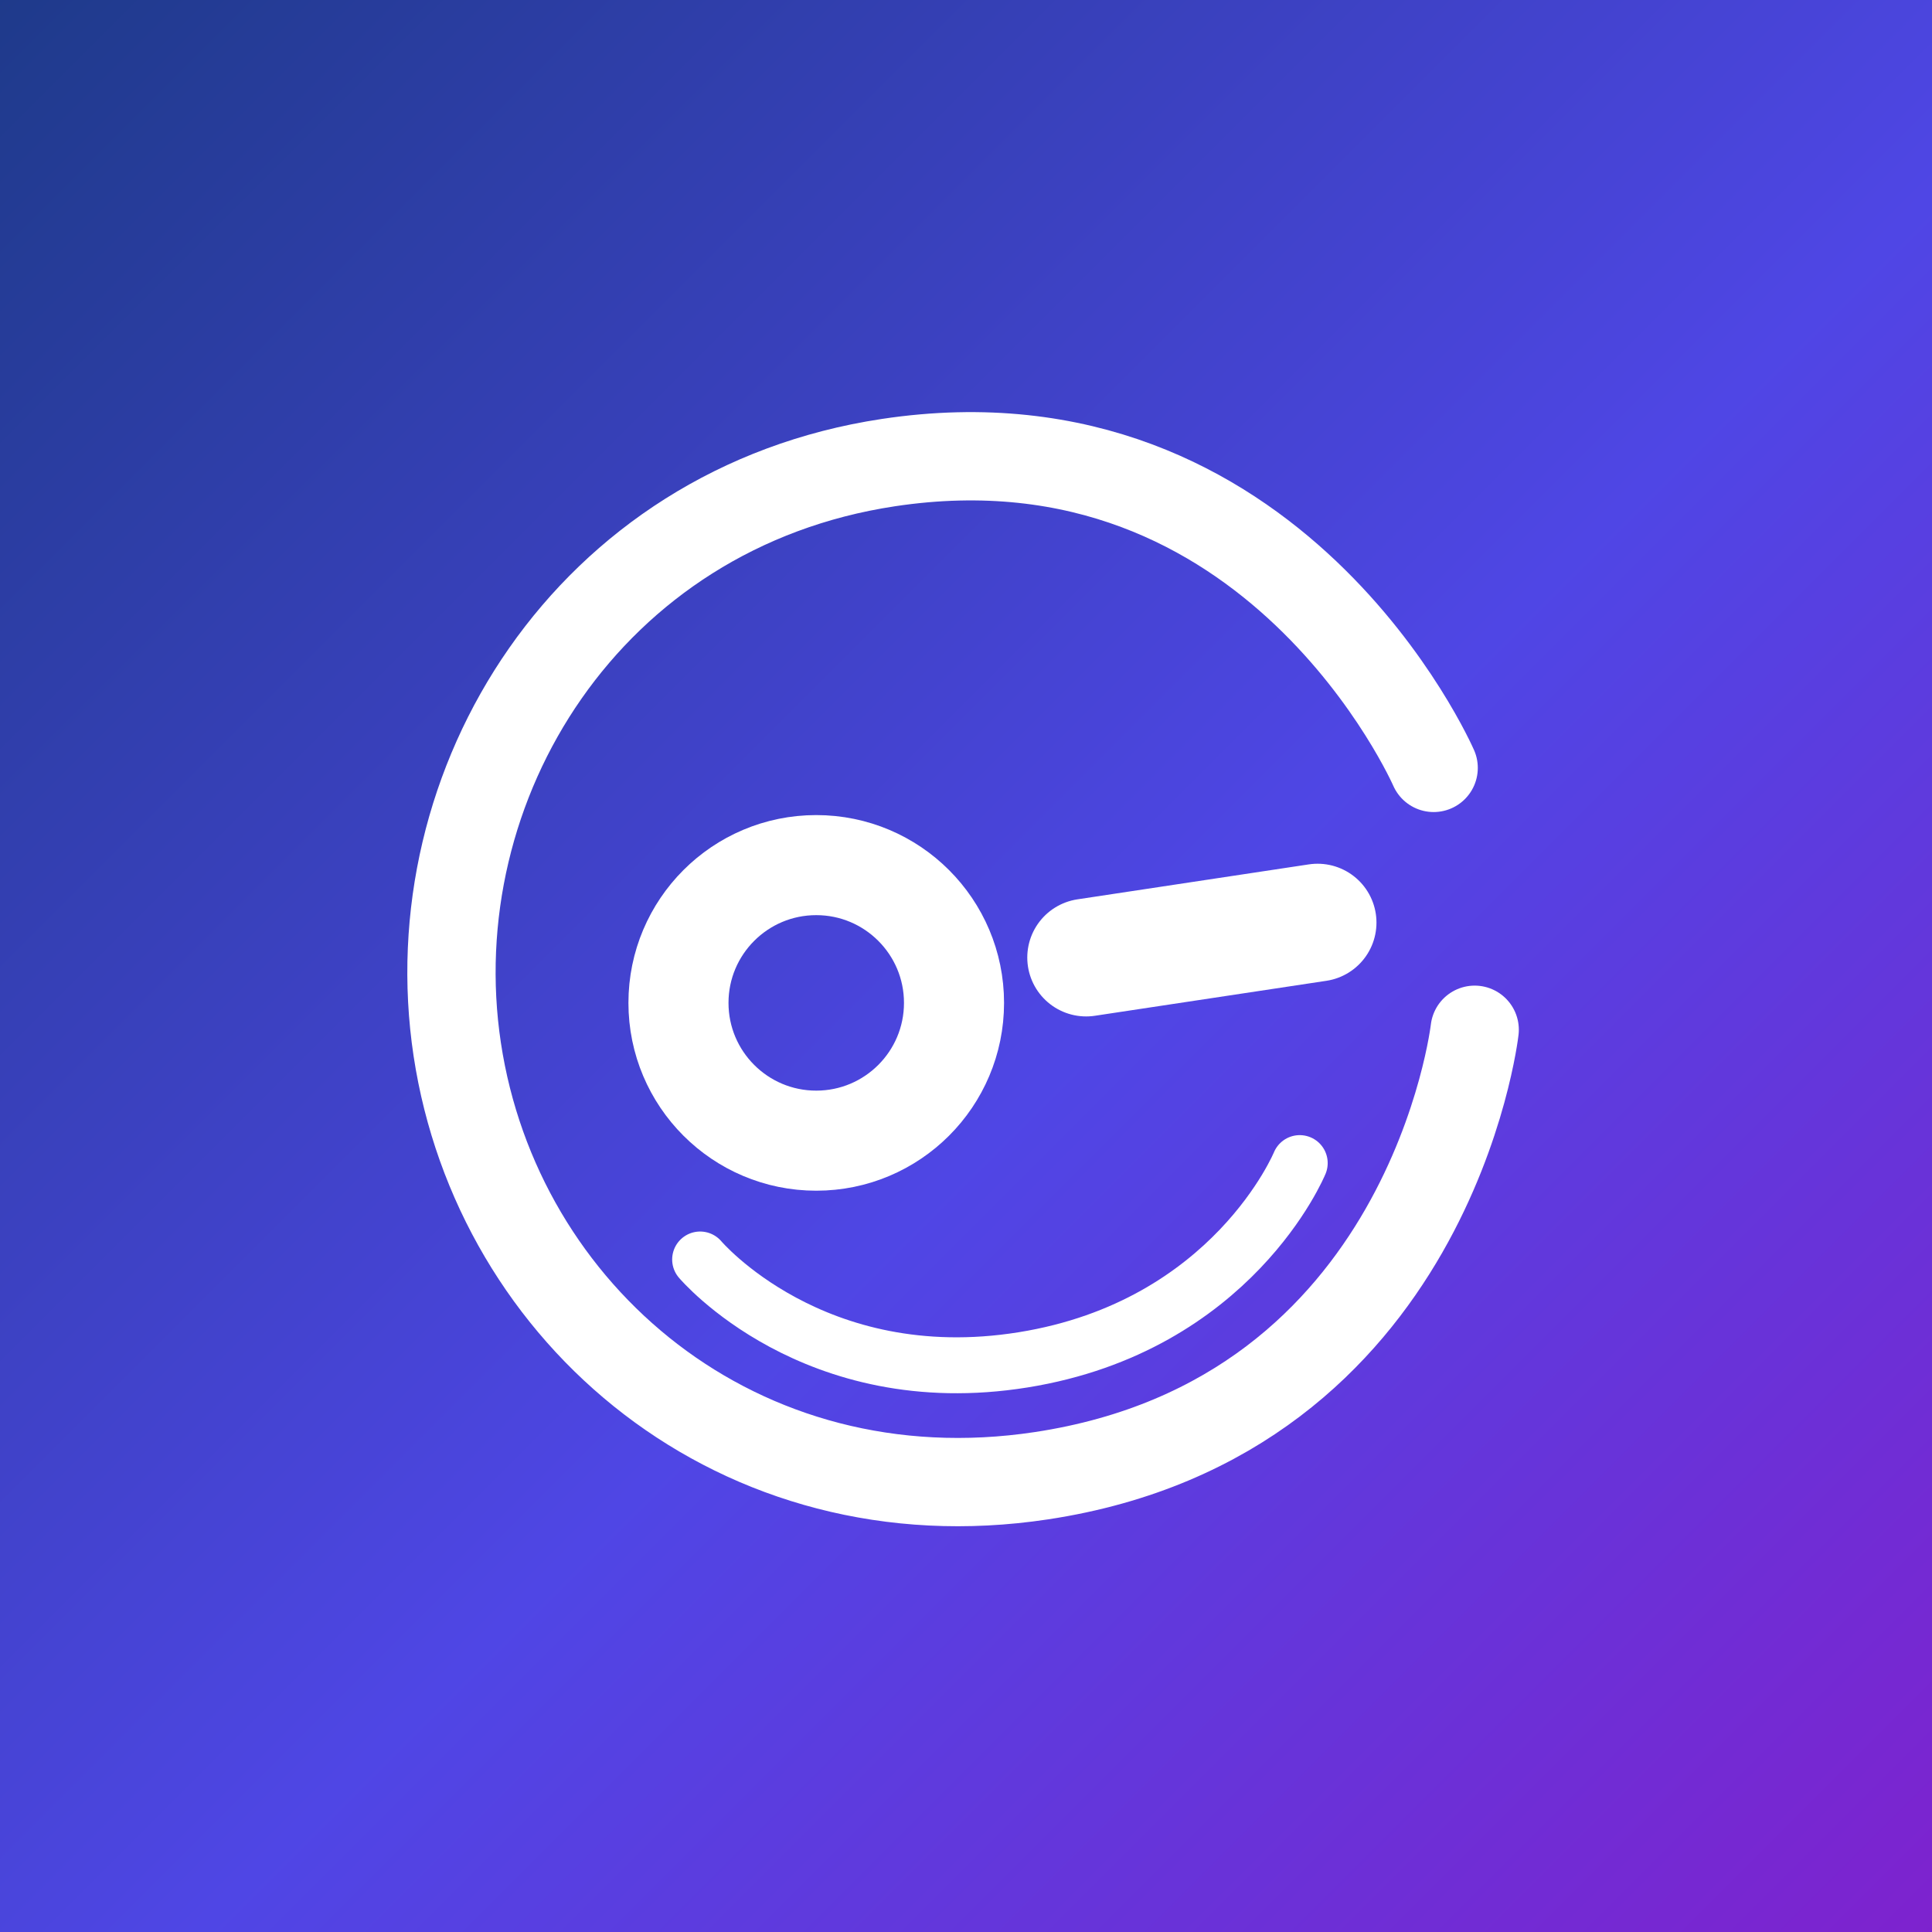
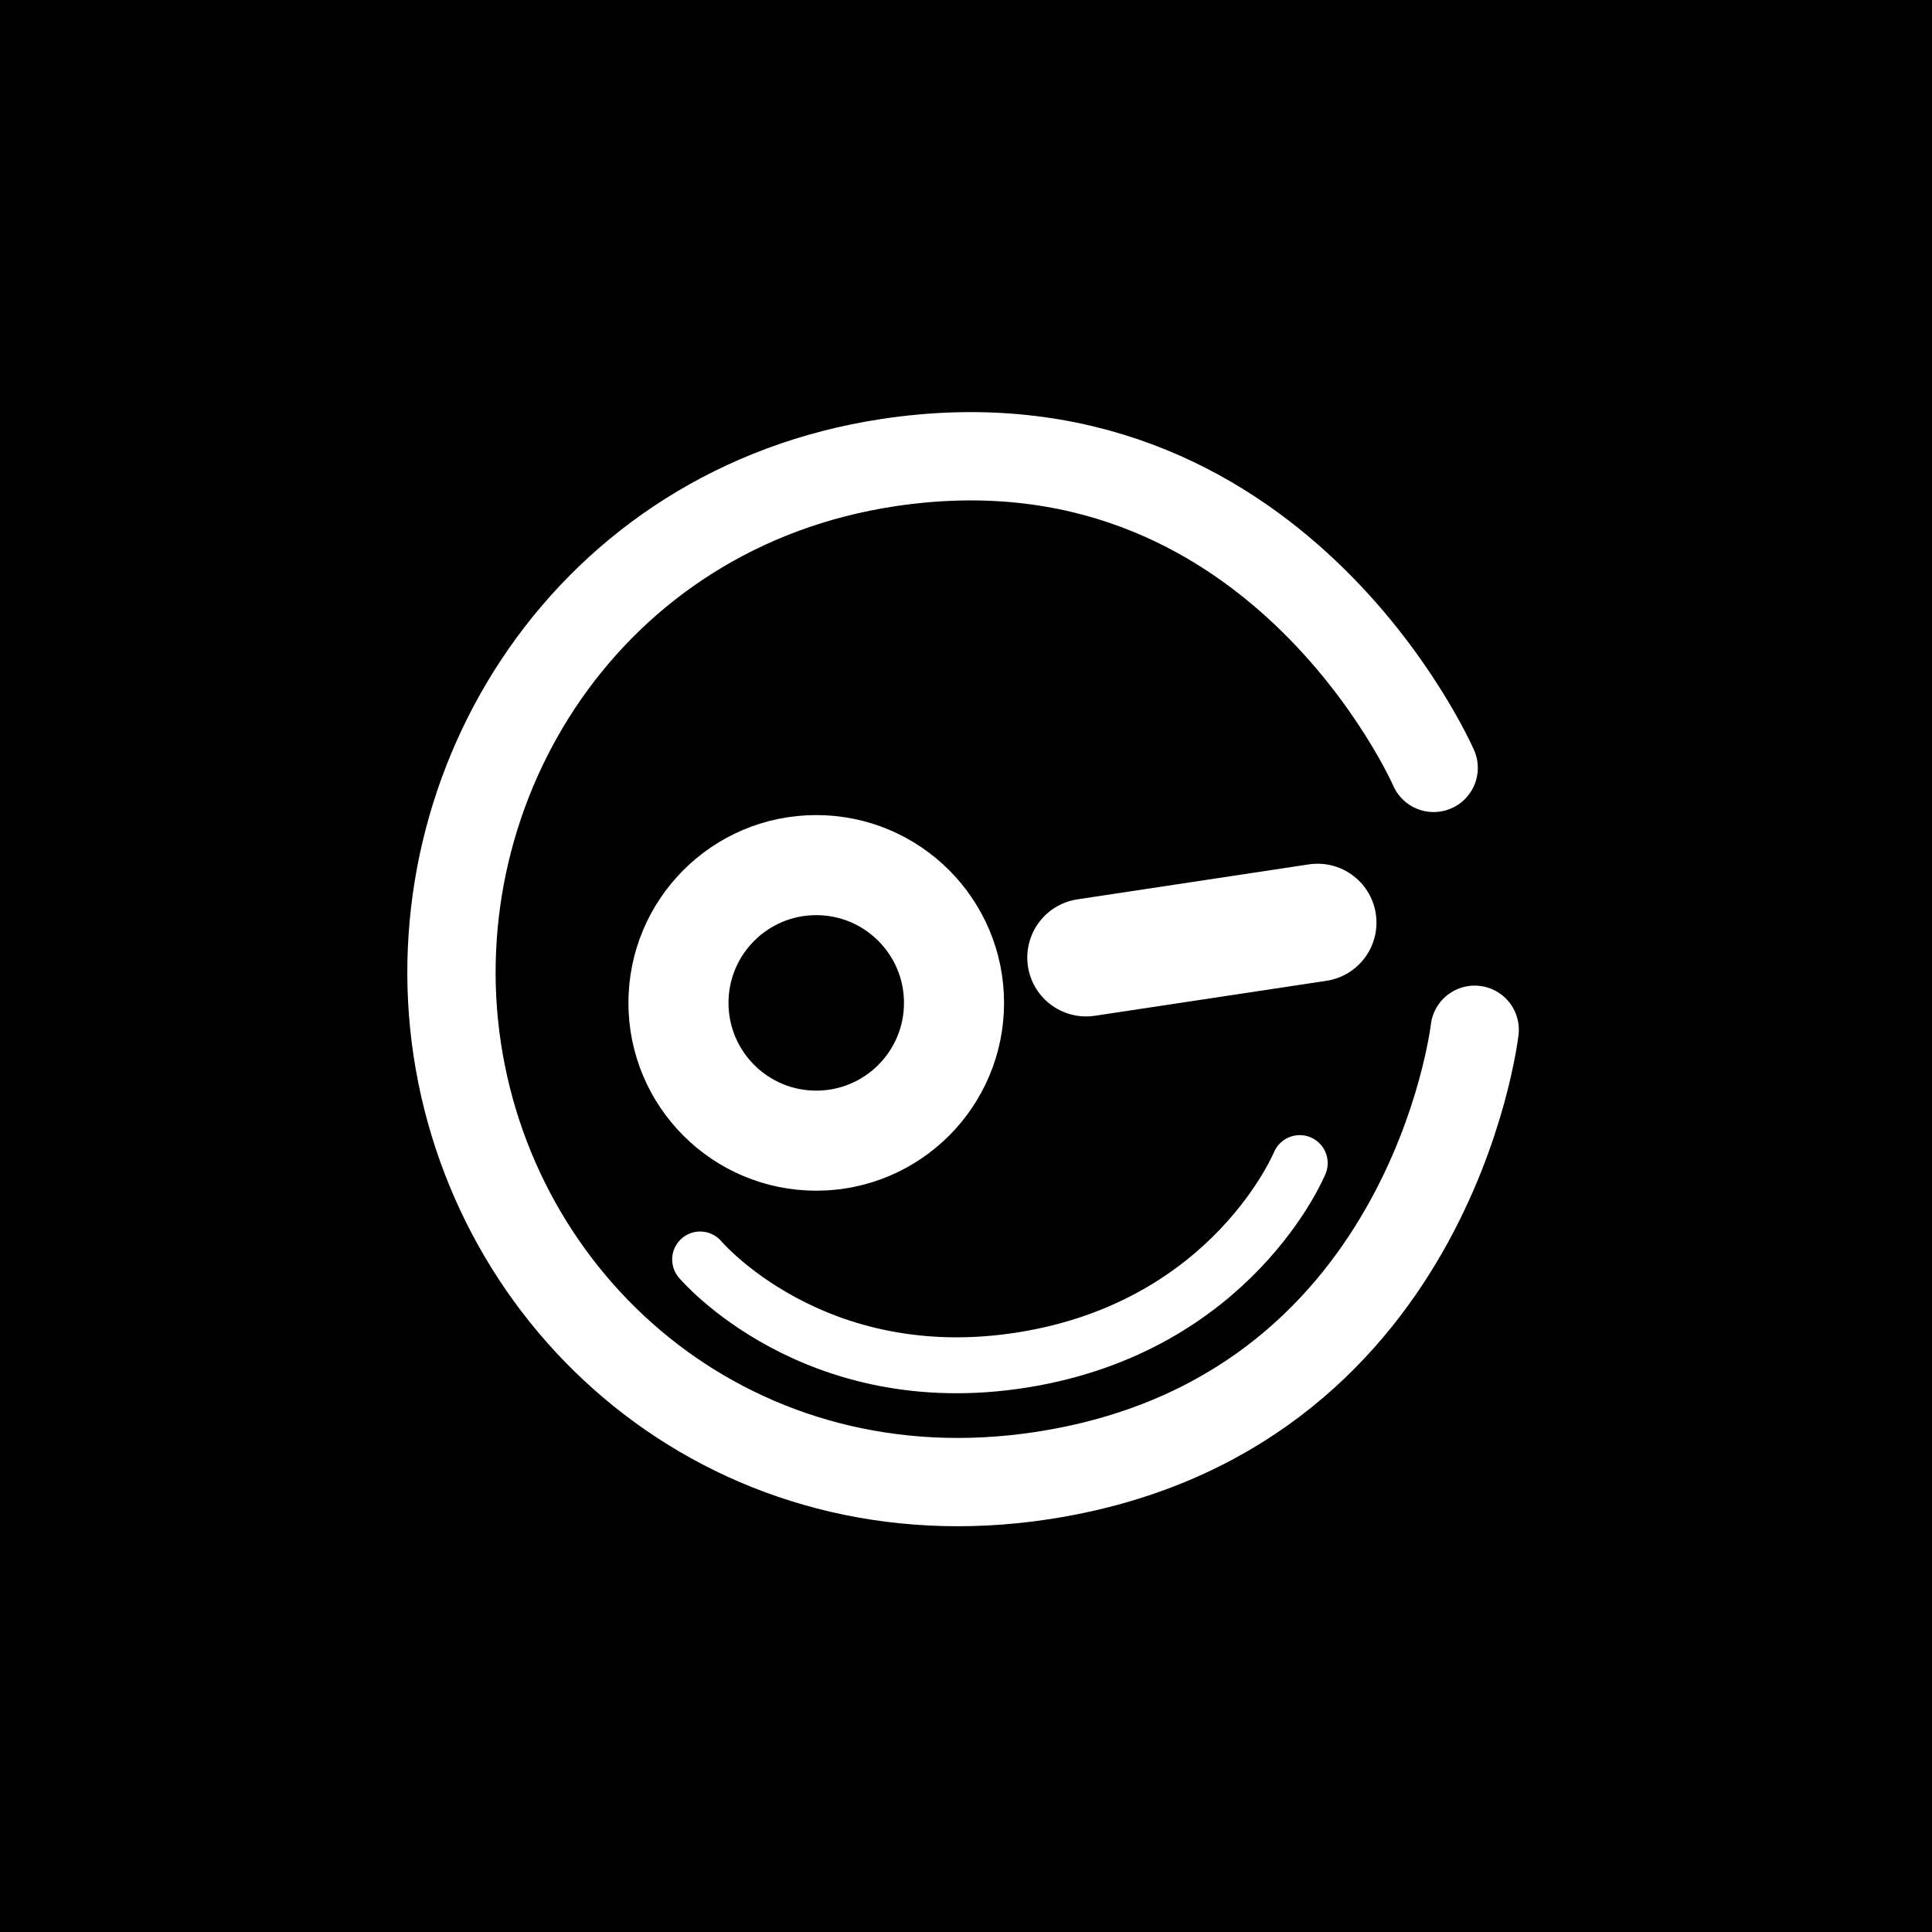
<svg xmlns="http://www.w3.org/2000/svg" viewBox="0 0 512 512">
-   <defs>
-     <linearGradient id="bg" x1="0%" y1="0%" x2="100%" y2="100%">
-       <stop offset="0%" stop-color="#1E3A8A" />
-       <stop offset="55%" stop-color="#4F46E5" />
-       <stop offset="100%" stop-color="#7E22CE" />
-     </linearGradient>
-   </defs>
-   <rect width="512" height="512" fill="url(#bg)" />
+   <rect width="512" height="512" fill="#000000" />
  <g transform="translate(104 92) scale(0.78)" fill="none" stroke="#ffffff" stroke-linecap="round" stroke-linejoin="round">
    <path d="M367.7,231.92s-15.02,131.54-147.22,151.52c-102.71,15.52-184.81-54.5-198.46-144.83C8.38,148.28,66.69,54.6,168.47,39.23c131.37-19.85,185.29,103.72,185.29,103.72" stroke-width="30" />
    <path d="M104.54,309.97s38.46,45.55,109.73,34.1c71.27-11.46,93.99-66.85,93.99-66.85" stroke-width="19" />
    <line x1="314.33" y1="195.51" x2="235.69" y2="207.39" stroke-width="40" />
    <circle cx="143.99" cy="222.79" r="46.81" stroke-width="34" fill="none" />
  </g>
</svg>
